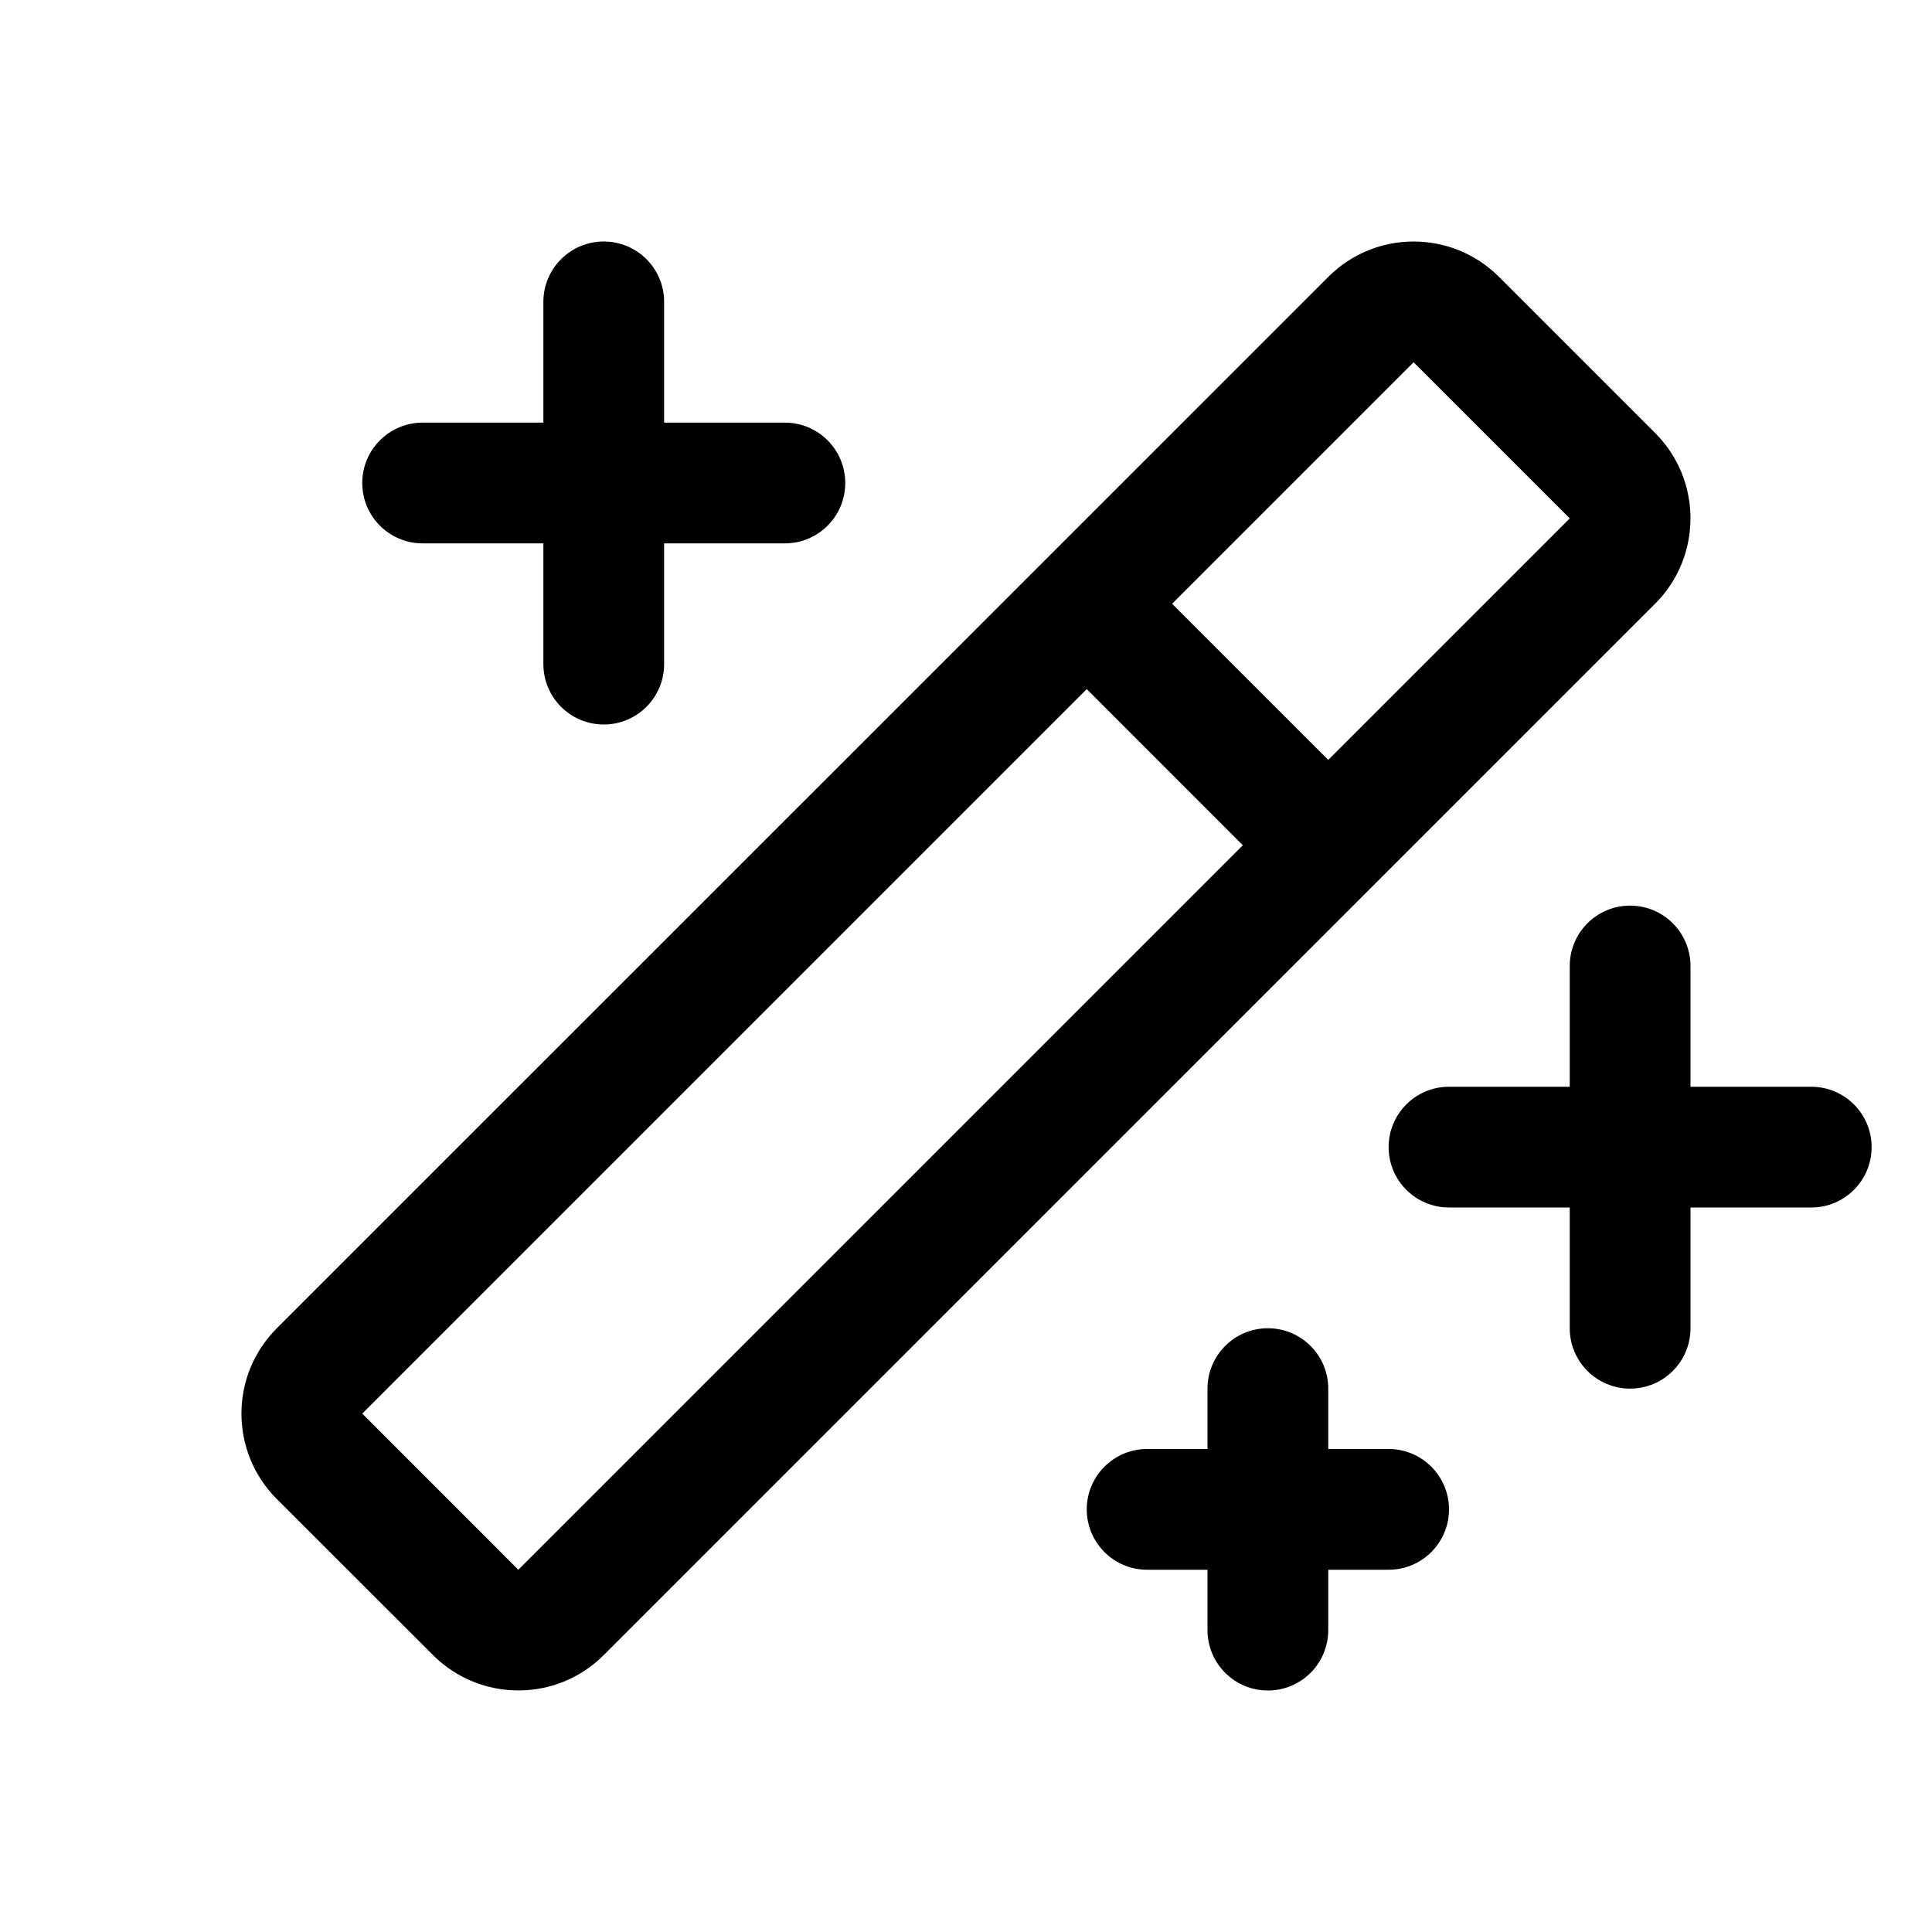
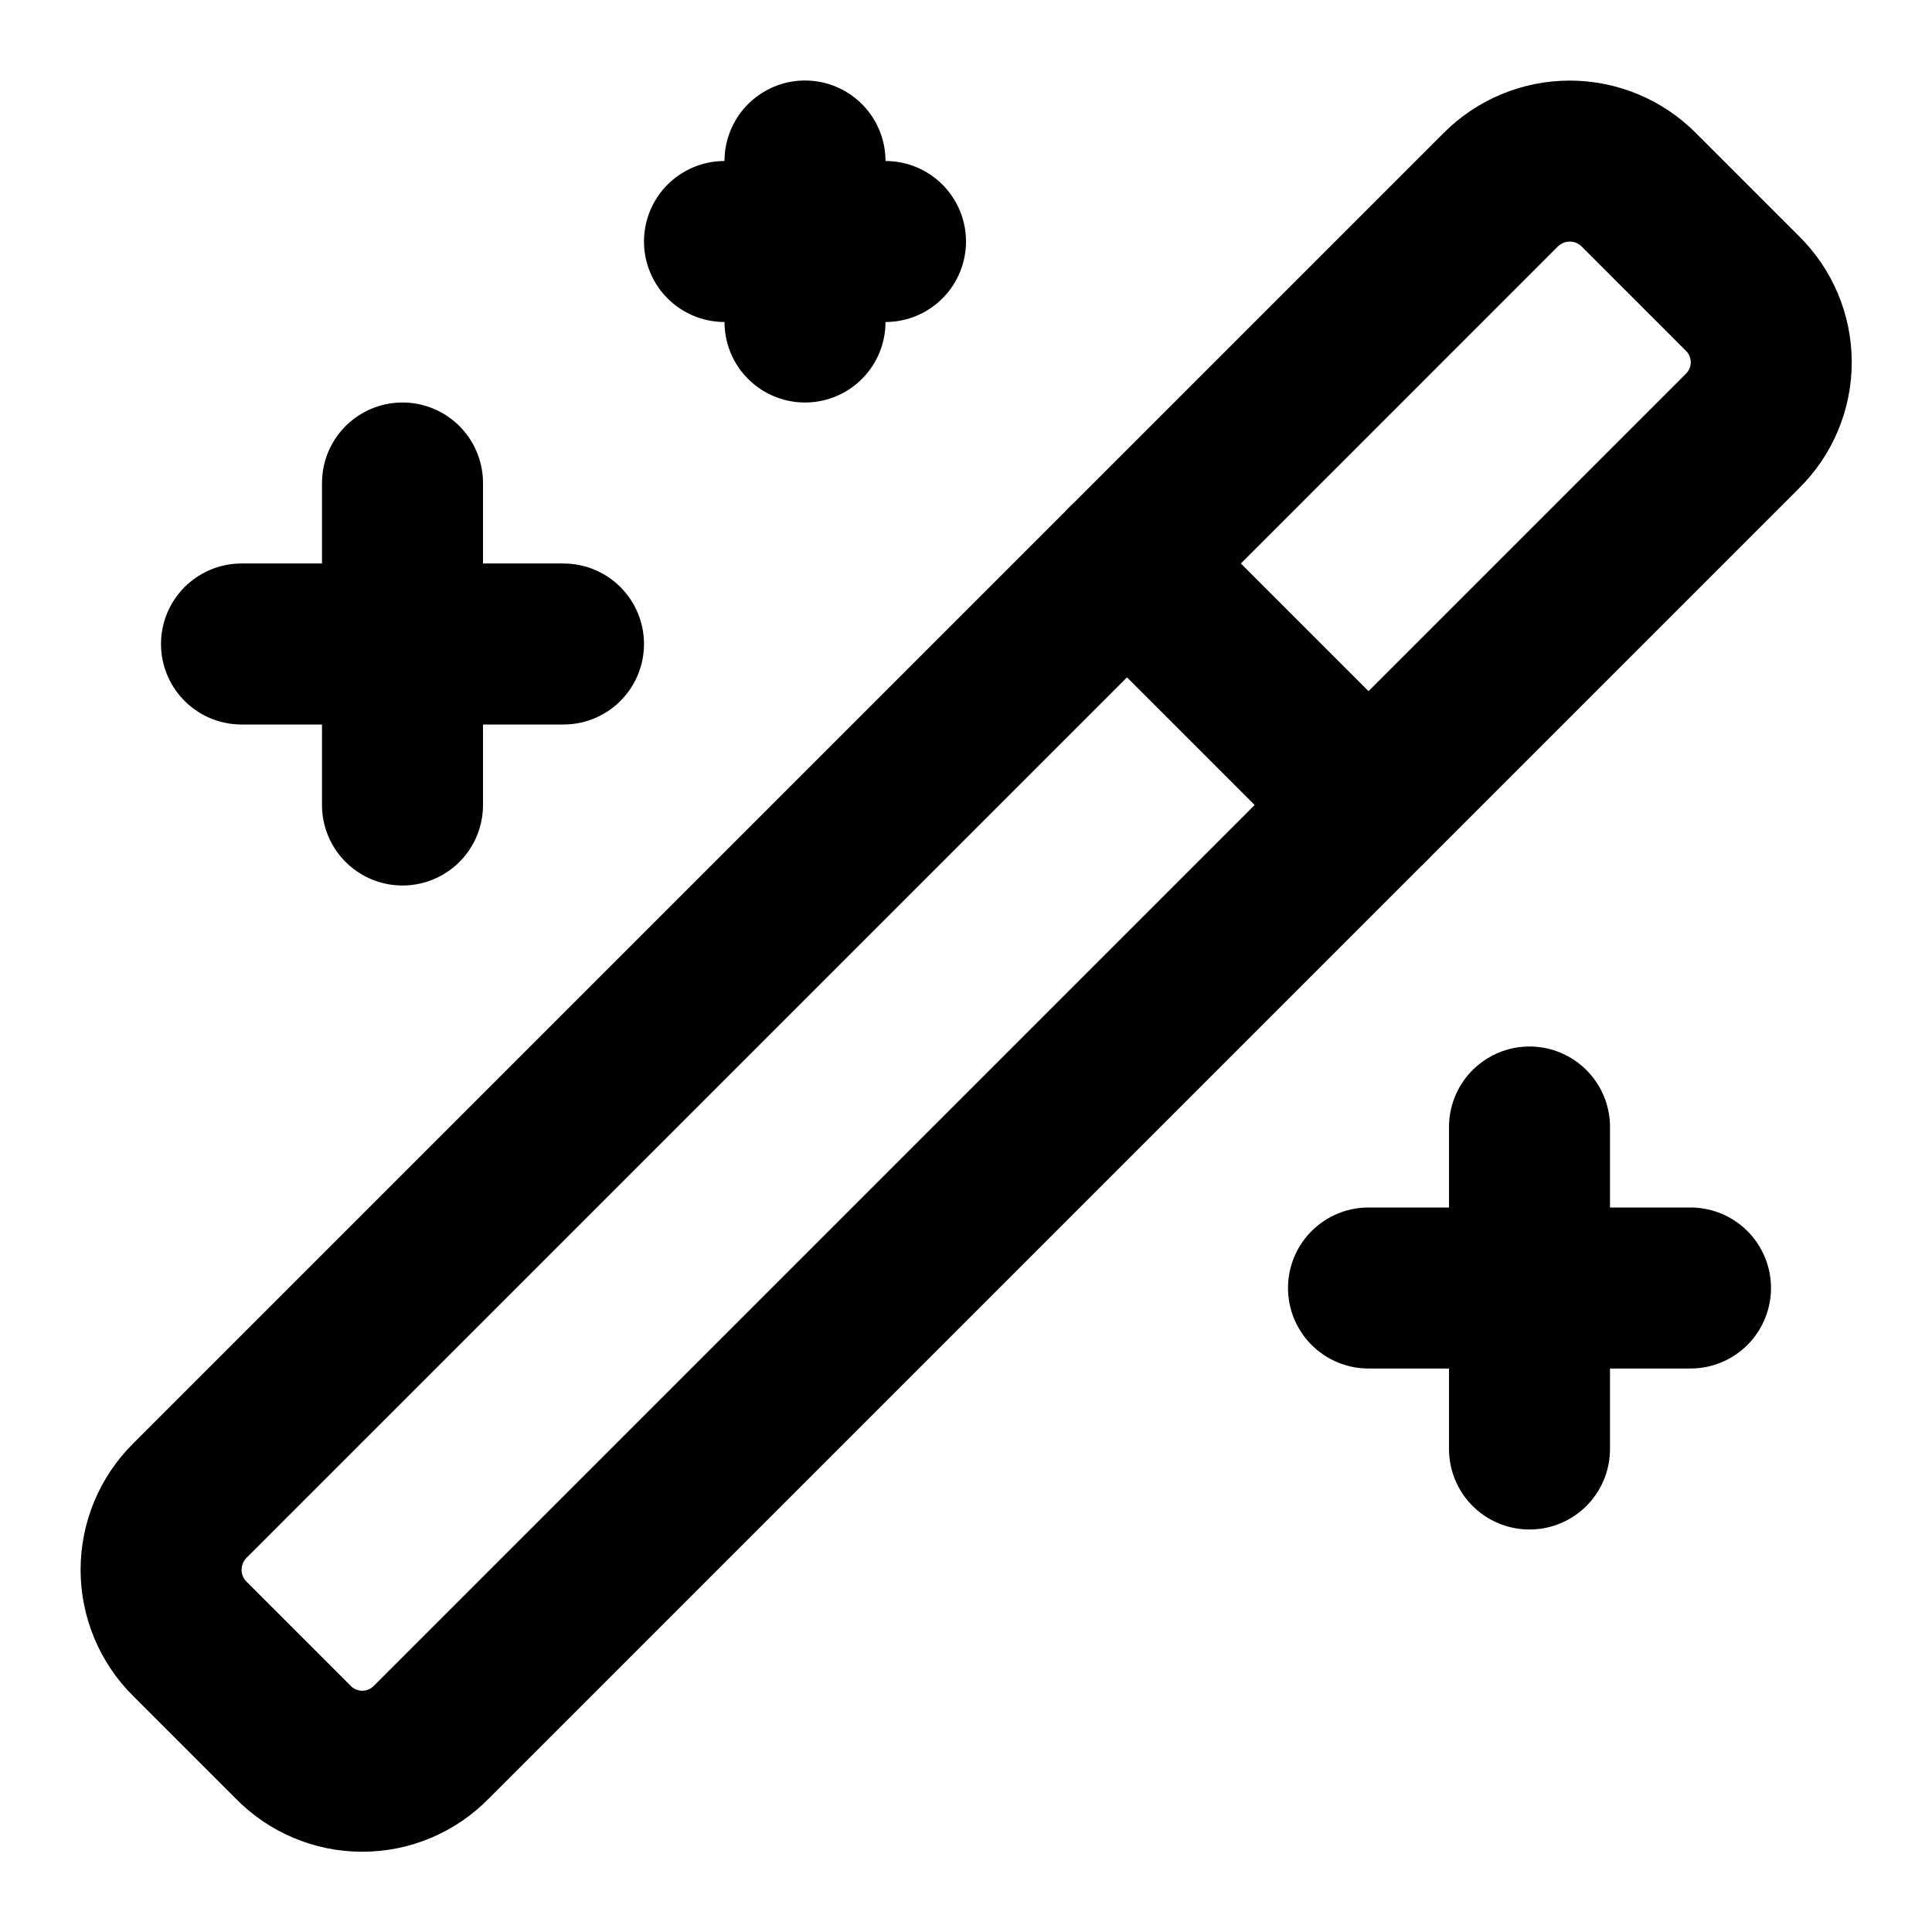
- <svg xmlns="http://www.w3.org/2000/svg" viewBox="0 0 256 256" fill="currentColor">
-   <path d="M48,64a8,8,0,0,1,8-8H72V40a8,8,0,0,1,16,0V56h16a8,8,0,0,1,0,16H88V88a8,8,0,0,1-16,0V72H56A8,8,0,0,1,48,64ZM184,192h-8v-8a8,8,0,0,0-16,0v8h-8a8,8,0,0,0,0,16h8v8a8,8,0,0,0,16,0v-8h8a8,8,0,0,0,0-16Zm56-48H224V128a8,8,0,0,0-16,0v16H192a8,8,0,0,0,0,16h16v16a8,8,0,0,0,16,0V160h16a8,8,0,0,0,0-16ZM219.31,80,80,219.31a16,16,0,0,1-22.62,0L36.68,198.63a16,16,0,0,1,0-22.63L176,36.69a16,16,0,0,1,22.63,0l20.68,20.68A16,16,0,0,1,219.31,80Zm-54.63,32L144,91.31l-96,96L68.68,208ZM208,68.69,187.31,48l-32,32L176,100.69Z" />
+ <svg xmlns="http://www.w3.org/2000/svg" viewBox="0 0 24 24" fill="none" stroke="currentColor" stroke-width="2" stroke-linecap="round" stroke-linejoin="round">
+   <path d="m21.64 3.64-1.28-1.28a1.21 1.21 0 0 0-1.72 0L2.36 18.64a1.21 1.21 0 0 0 0 1.72l1.28 1.28a1.2 1.2 0 0 0 1.72 0L21.64 5.36a1.2 1.2 0 0 0 0-1.72" />
+   <path d="m14 7 3 3" />
+   <path d="M5 6v4" />
+   <path d="M19 14v4" />
+   <path d="M10 2v2" />
+   <path d="M7 8H3" />
+   <path d="M21 16h-4" />
+   <path d="M11 3H9" />
</svg>
